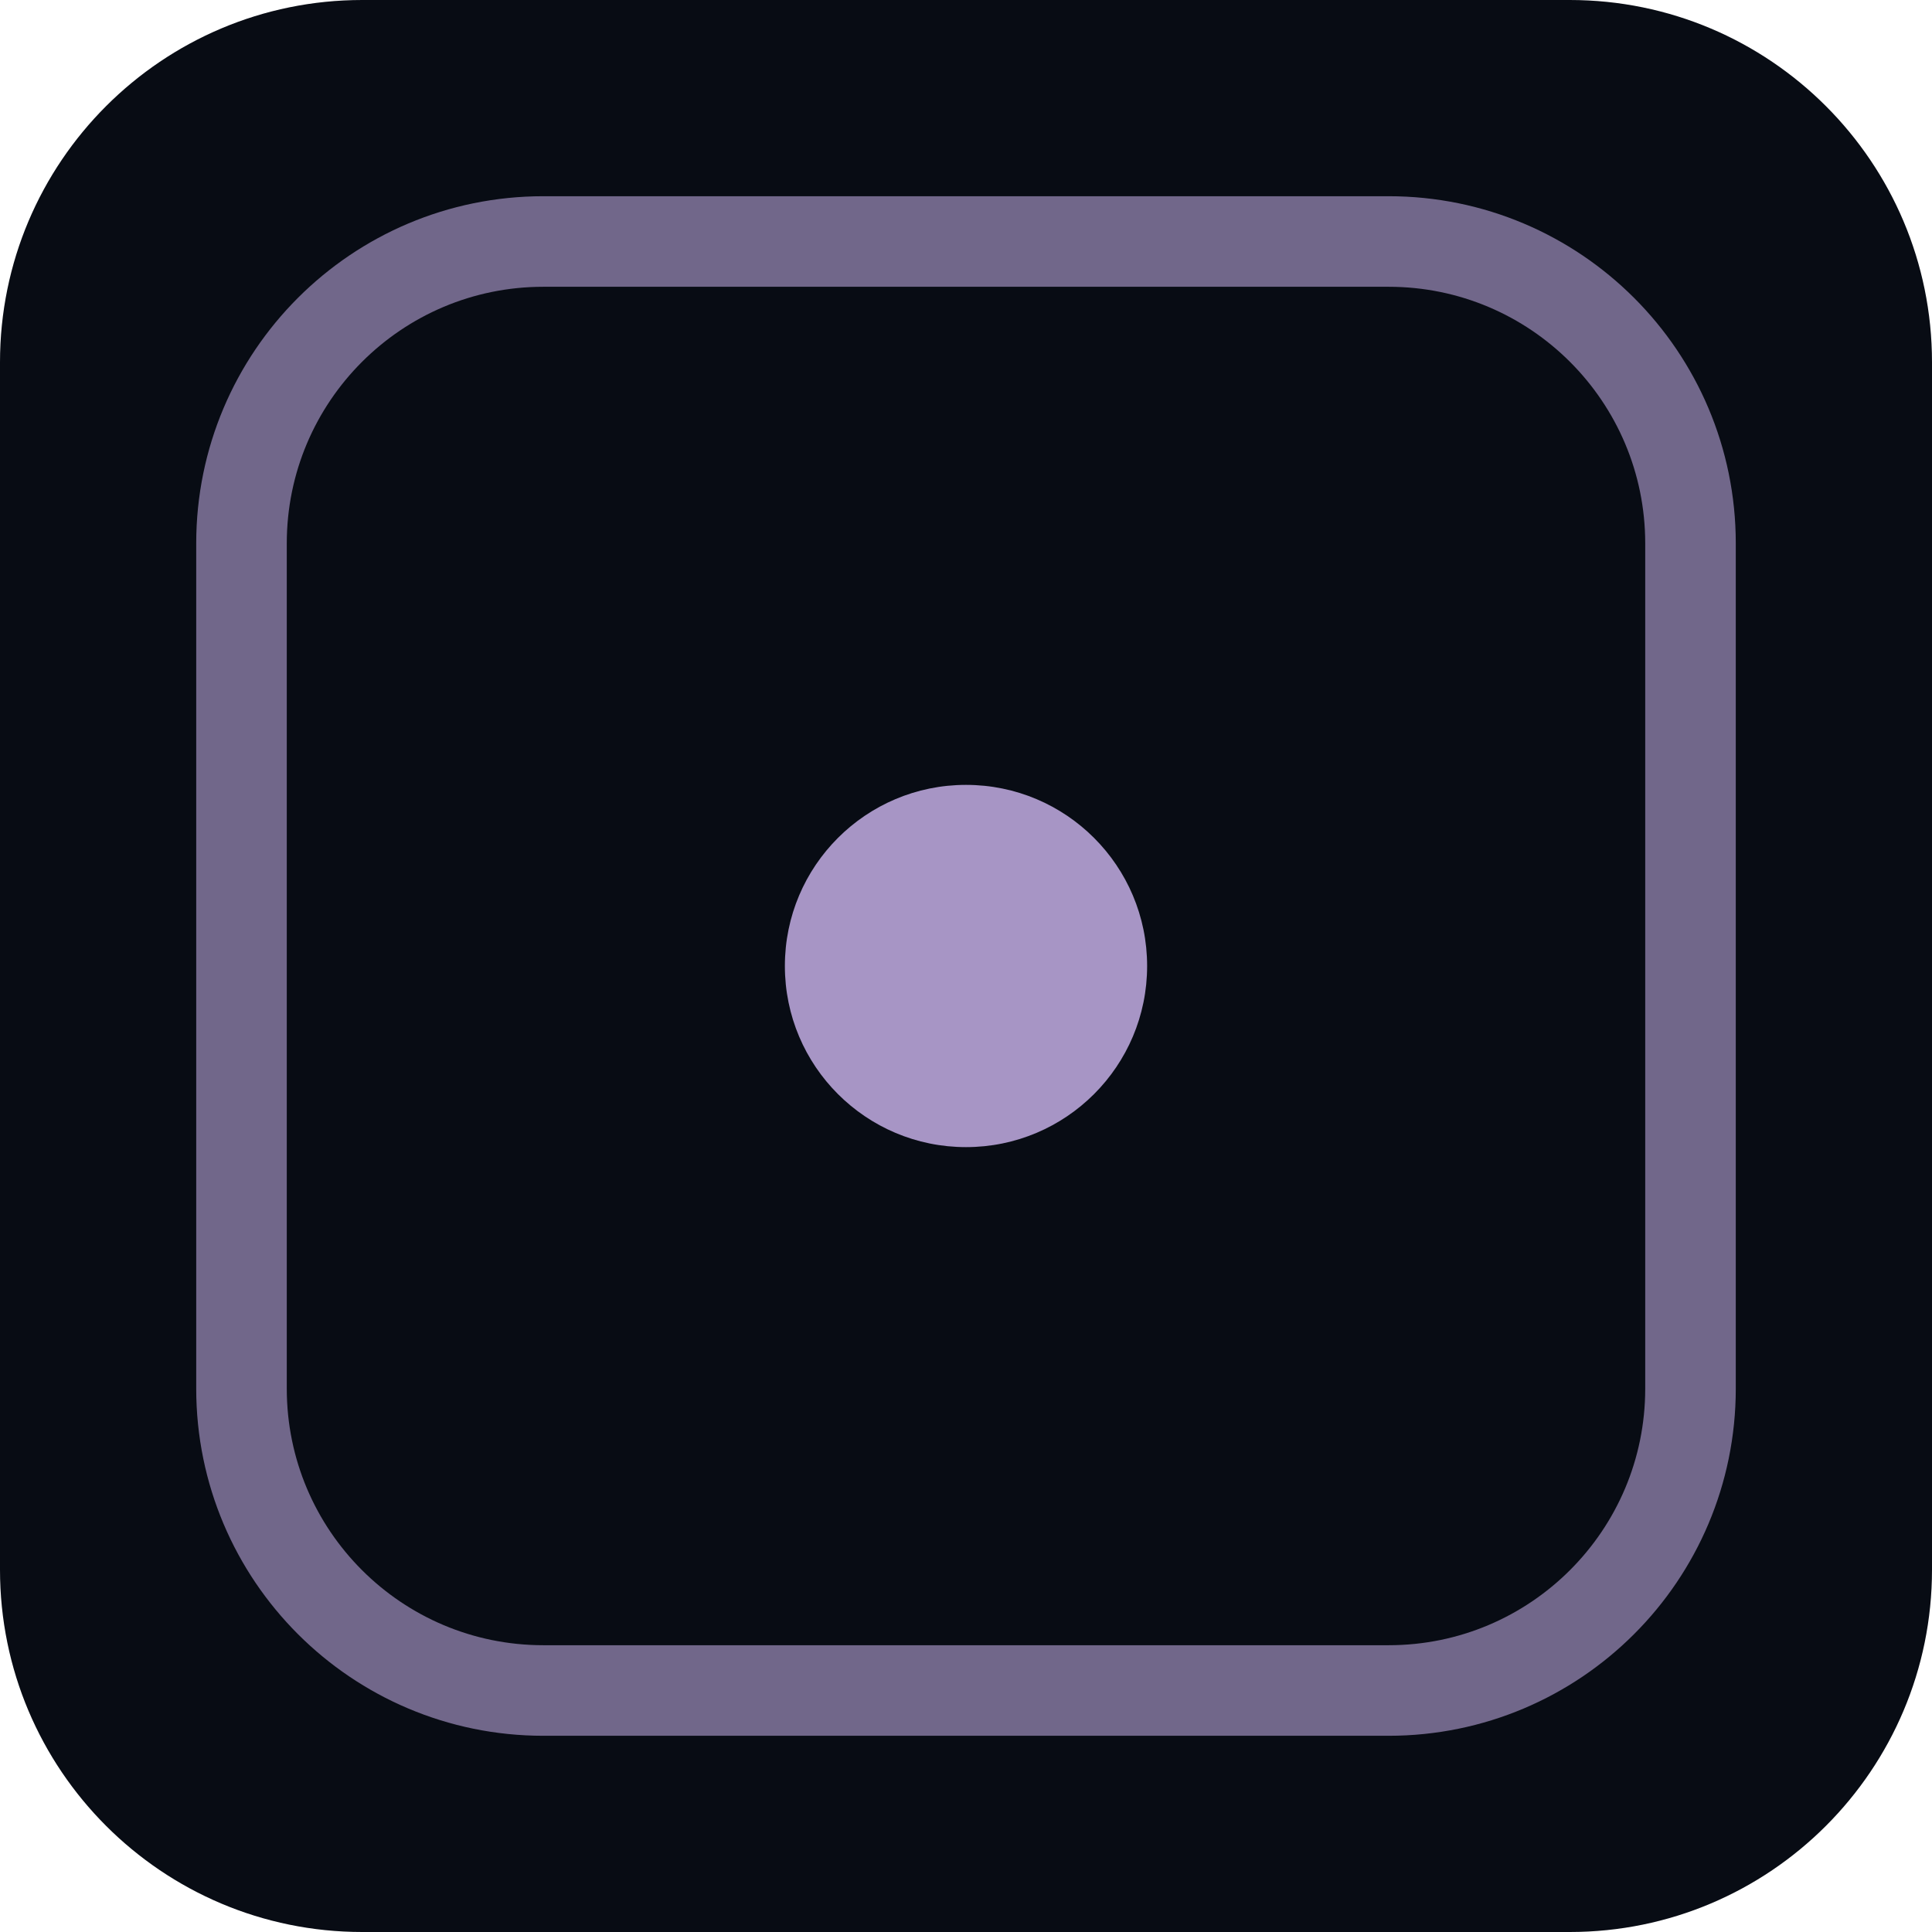
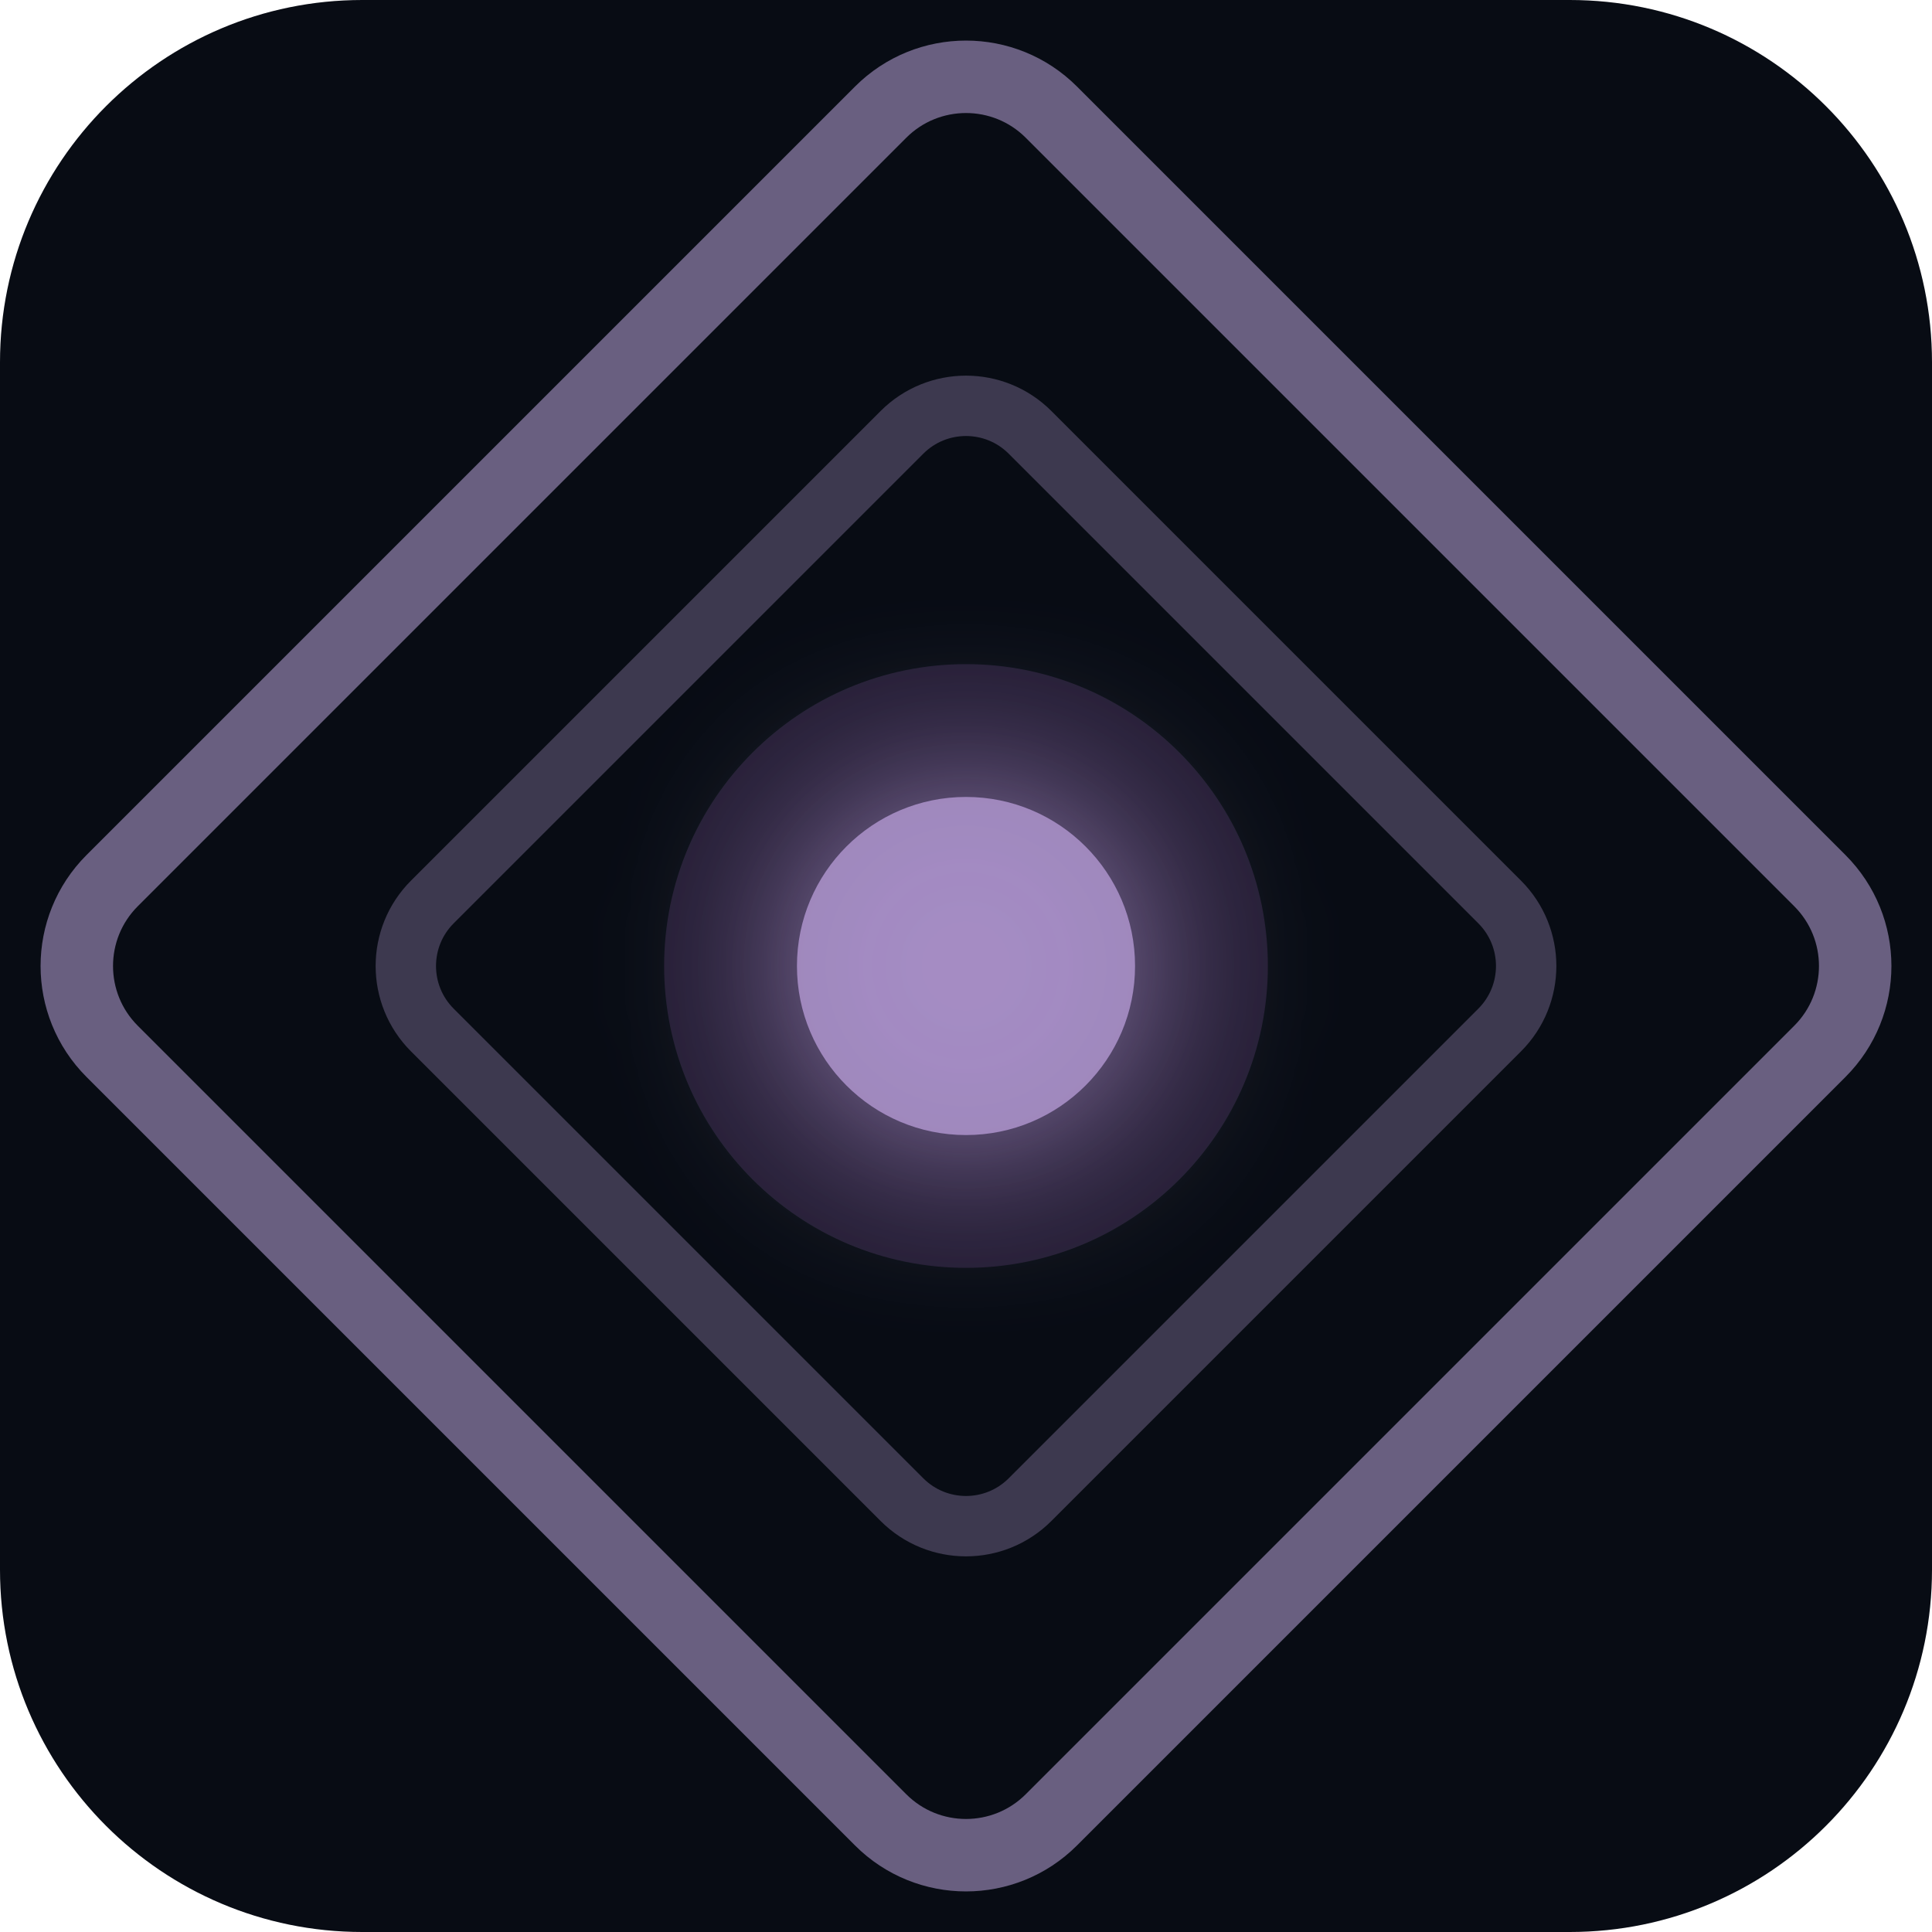
<svg xmlns="http://www.w3.org/2000/svg" viewBox="0 0 32 32">
  <rect width="32" height="32" rx="6" fill="#080c14" />
-   <rect x="4" y="4" width="24" height="24" rx="5" fill="none" stroke="rgba(184,164,216,0.6)" stroke-width="1.5" />
-   <circle cx="16" cy="16" r="3" fill="rgba(184,164,216,0.9)" />
+   <rect x="5" y="5" width="22" height="22" rx="2" fill="none" stroke="rgba(184,164,216,0.55)" stroke-width="1.2" transform="rotate(45 16 16)" />
+   <rect x="9" y="9" width="14" height="14" rx="1.5" fill="none" stroke="rgba(184,164,216,0.3)" stroke-width="1" transform="rotate(45 16 16)" />
+   <circle cx="16" cy="16" r="2.8" fill="rgba(184,164,216,0.9)" filter="url(#glow)" />
+   <circle cx="16" cy="16" r="5" fill="rgba(122,80,150,0.25)" />
+   <defs>
+     <filter id="glow" x="-80%" y="-80%" width="260%" height="260%">
+       <feGaussianBlur stdDeviation="1.5" result="blur" />
+       <feMerge>
+         <feMergeNode in="blur" />
+         <feMergeNode in="SourceGraphic" />
+       </feMerge>
+     </filter>
+   </defs>
</svg>
